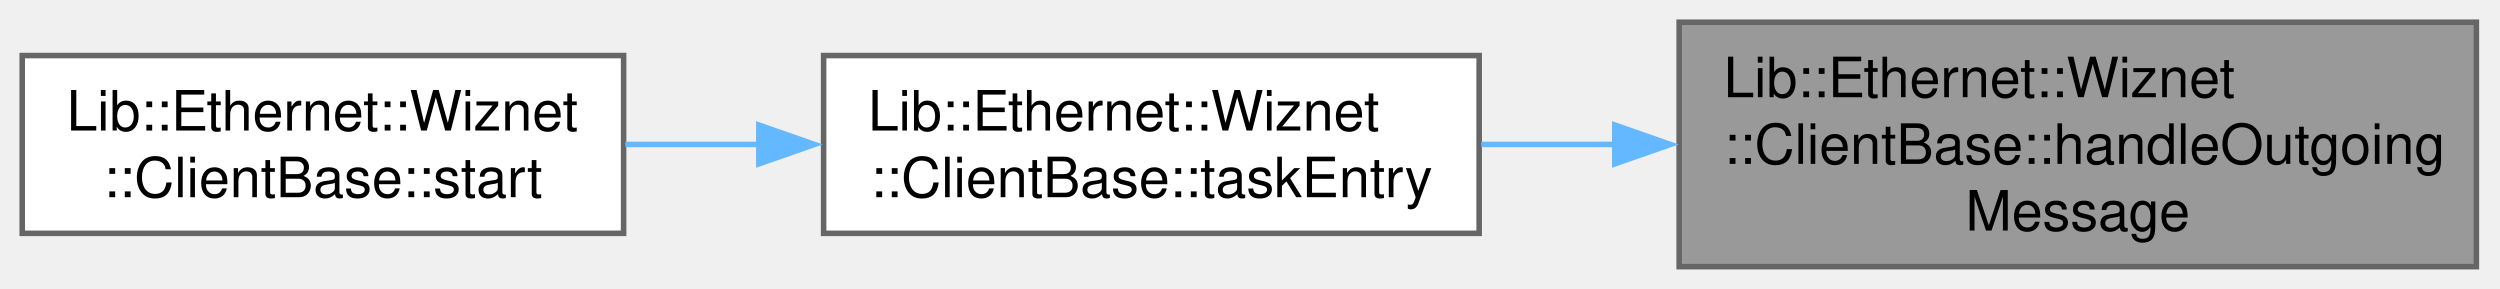
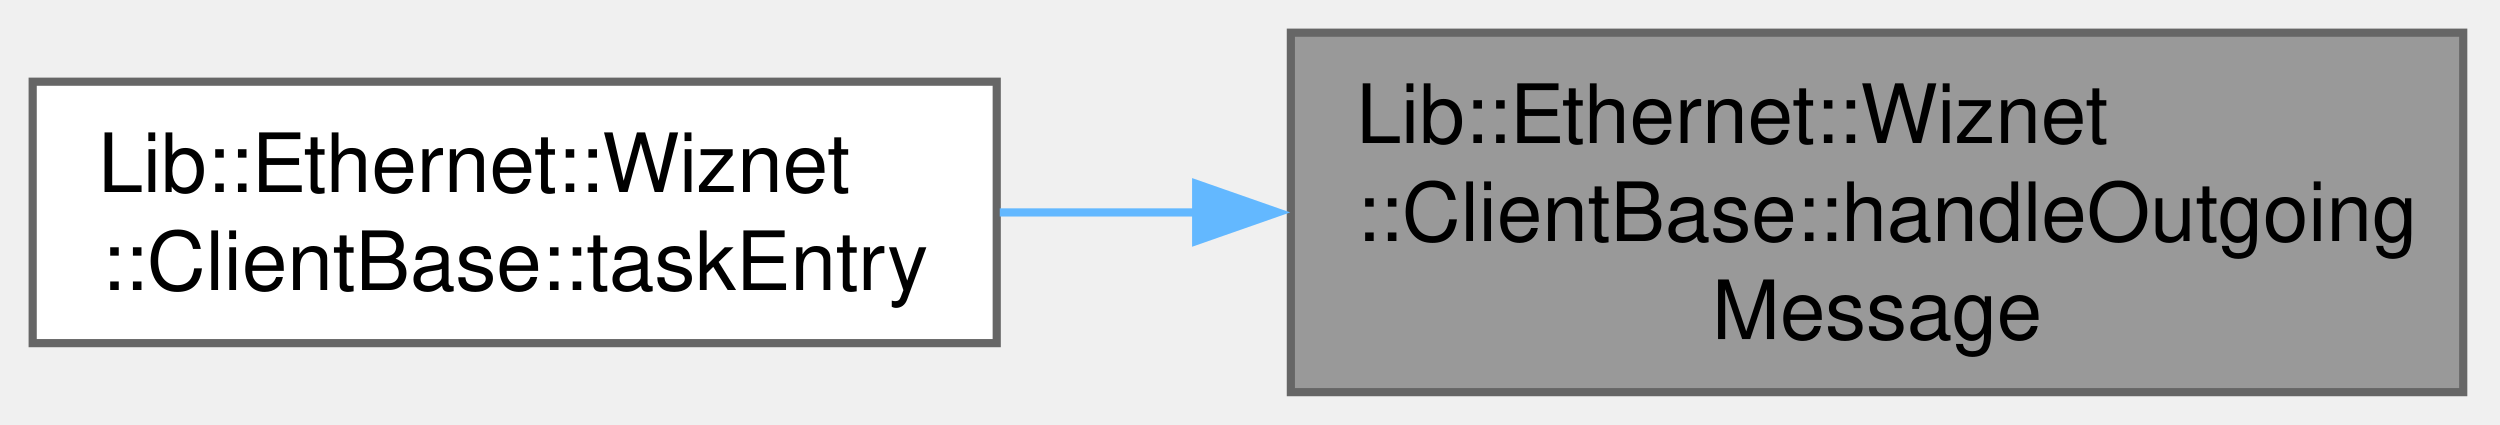
- <svg xmlns="http://www.w3.org/2000/svg" xmlns:xlink="http://www.w3.org/1999/xlink" width="450pt" height="52pt" viewBox="0.00 0.00 450.00 52.00">
+ <svg xmlns="http://www.w3.org/2000/svg" xmlns:xlink="http://www.w3.org/1999/xlink" width="306pt" height="52pt" viewBox="0.00 0.00 306.00 52.00">
  <g id="graph0" class="graph" transform="scale(1 1) rotate(0) translate(4 48)">
    <g id="Node000001" class="node">
      <g id="a_Node000001">
        <a xlink:title="Prepares outgoing message to send to the remote node.">
-           <polygon fill="#999999" stroke="#666666" points="441.75,-44 298.25,-44 298.25,0 441.75,0 441.75,-44" />
-           <text xml:space="preserve" text-anchor="start" x="306.25" y="-30.5" font-family="Helvetica,sans-Serif" font-size="10.00">Lib::Ethernet::Wiznet</text>
-           <text xml:space="preserve" text-anchor="start" x="306.25" y="-18.5" font-family="Helvetica,sans-Serif" font-size="10.00">::ClientBase::handleOutgoing</text>
-           <text xml:space="preserve" text-anchor="middle" x="370" y="-6.5" font-family="Helvetica,sans-Serif" font-size="10.00">Message</text>
+           <polygon fill="#999999" stroke="#666666" points="297.5,-44 154,-44 154,0 297.5,0 297.5,-44" />
+           <text xml:space="preserve" text-anchor="start" x="162" y="-30.5" font-family="Helvetica,sans-Serif" font-size="10.00">Lib::Ethernet::Wiznet</text>
+           <text xml:space="preserve" text-anchor="start" x="162" y="-18.5" font-family="Helvetica,sans-Serif" font-size="10.00">::ClientBase::handleOutgoing</text>
+           <text xml:space="preserve" text-anchor="middle" x="225.75" y="-6.5" font-family="Helvetica,sans-Serif" font-size="10.00">Message</text>
        </a>
      </g>
    </g>
    <g id="Node000002" class="node">
      <g id="a_Node000002">
-         <a xlink:href="../../d8/dd0/a01430.html#a5cd27d4b32494961137bf0f71bab146c" target="_top" xlink:title="Main task entry point for TCP client communication loop.">
-           <polygon fill="white" stroke="#666666" points="262.25,-38 144.25,-38 144.25,-6 262.25,-6 262.25,-38" />
-           <text xml:space="preserve" text-anchor="start" x="152.25" y="-24.5" font-family="Helvetica,sans-Serif" font-size="10.00">Lib::Ethernet::Wiznet</text>
-           <text xml:space="preserve" text-anchor="middle" x="203.25" y="-12.5" font-family="Helvetica,sans-Serif" font-size="10.00">::ClientBase::taskEntry</text>
+         <a xlink:href="../../d8/dd0/a01430.html#a5cd27d4b32494961137bf0f71bab146c" target="_top" xlink:title="Client task function.">
+           <polygon fill="white" stroke="#666666" points="118,-38 0,-38 0,-6 118,-6 118,-38" />
+           <text xml:space="preserve" text-anchor="start" x="8" y="-24.5" font-family="Helvetica,sans-Serif" font-size="10.00">Lib::Ethernet::Wiznet</text>
+           <text xml:space="preserve" text-anchor="middle" x="59" y="-12.5" font-family="Helvetica,sans-Serif" font-size="10.00">::ClientBase::taskEntry</text>
        </a>
      </g>
    </g>
    <g id="edge1_Node000001_Node000002" class="edge">
      <g id="a_edge1_Node000001_Node000002">
        <a xlink:title=" ">
-           <path fill="none" stroke="#63b8ff" d="M286.71,-22C278.58,-22 270.44,-22 262.62,-22" />
-           <polygon fill="#63b8ff" stroke="#63b8ff" points="286.66,-25.5 296.66,-22 286.66,-18.5 286.66,-25.5" />
-         </a>
-       </g>
-     </g>
-     <g id="Node000003" class="node">
-       <g id="a_Node000003">
-         <a xlink:href="../../d8/dd0/a01430.html#a4182131e0fecf200f84c032e3c57b565" target="_top" xlink:title="Starts the TCP client communication task.">
-           <polygon fill="white" stroke="#666666" points="108.25,-38 0,-38 0,-6 108.25,-6 108.25,-38" />
-           <text xml:space="preserve" text-anchor="start" x="8" y="-24.5" font-family="Helvetica,sans-Serif" font-size="10.00">Lib::Ethernet::Wiznet</text>
-           <text xml:space="preserve" text-anchor="middle" x="54.12" y="-12.5" font-family="Helvetica,sans-Serif" font-size="10.00">::ClientBase::start</text>
-         </a>
-       </g>
-     </g>
-     <g id="edge2_Node000002_Node000003" class="edge">
-       <g id="a_edge2_Node000002_Node000003">
-         <a xlink:title=" ">
-           <path fill="none" stroke="#63b8ff" d="M132.71,-22C124.59,-22 116.4,-22 108.55,-22" />
-           <polygon fill="#63b8ff" stroke="#63b8ff" points="132.59,-25.5 142.59,-22 132.59,-18.5 132.59,-25.5" />
+           <path fill="none" stroke="#63b8ff" d="M142.46,-22C134.33,-22 126.19,-22 118.37,-22" />
+           <polygon fill="#63b8ff" stroke="#63b8ff" points="142.41,-25.5 152.41,-22 142.41,-18.5 142.41,-25.5" />
        </a>
      </g>
    </g>
  </g>
</svg>
